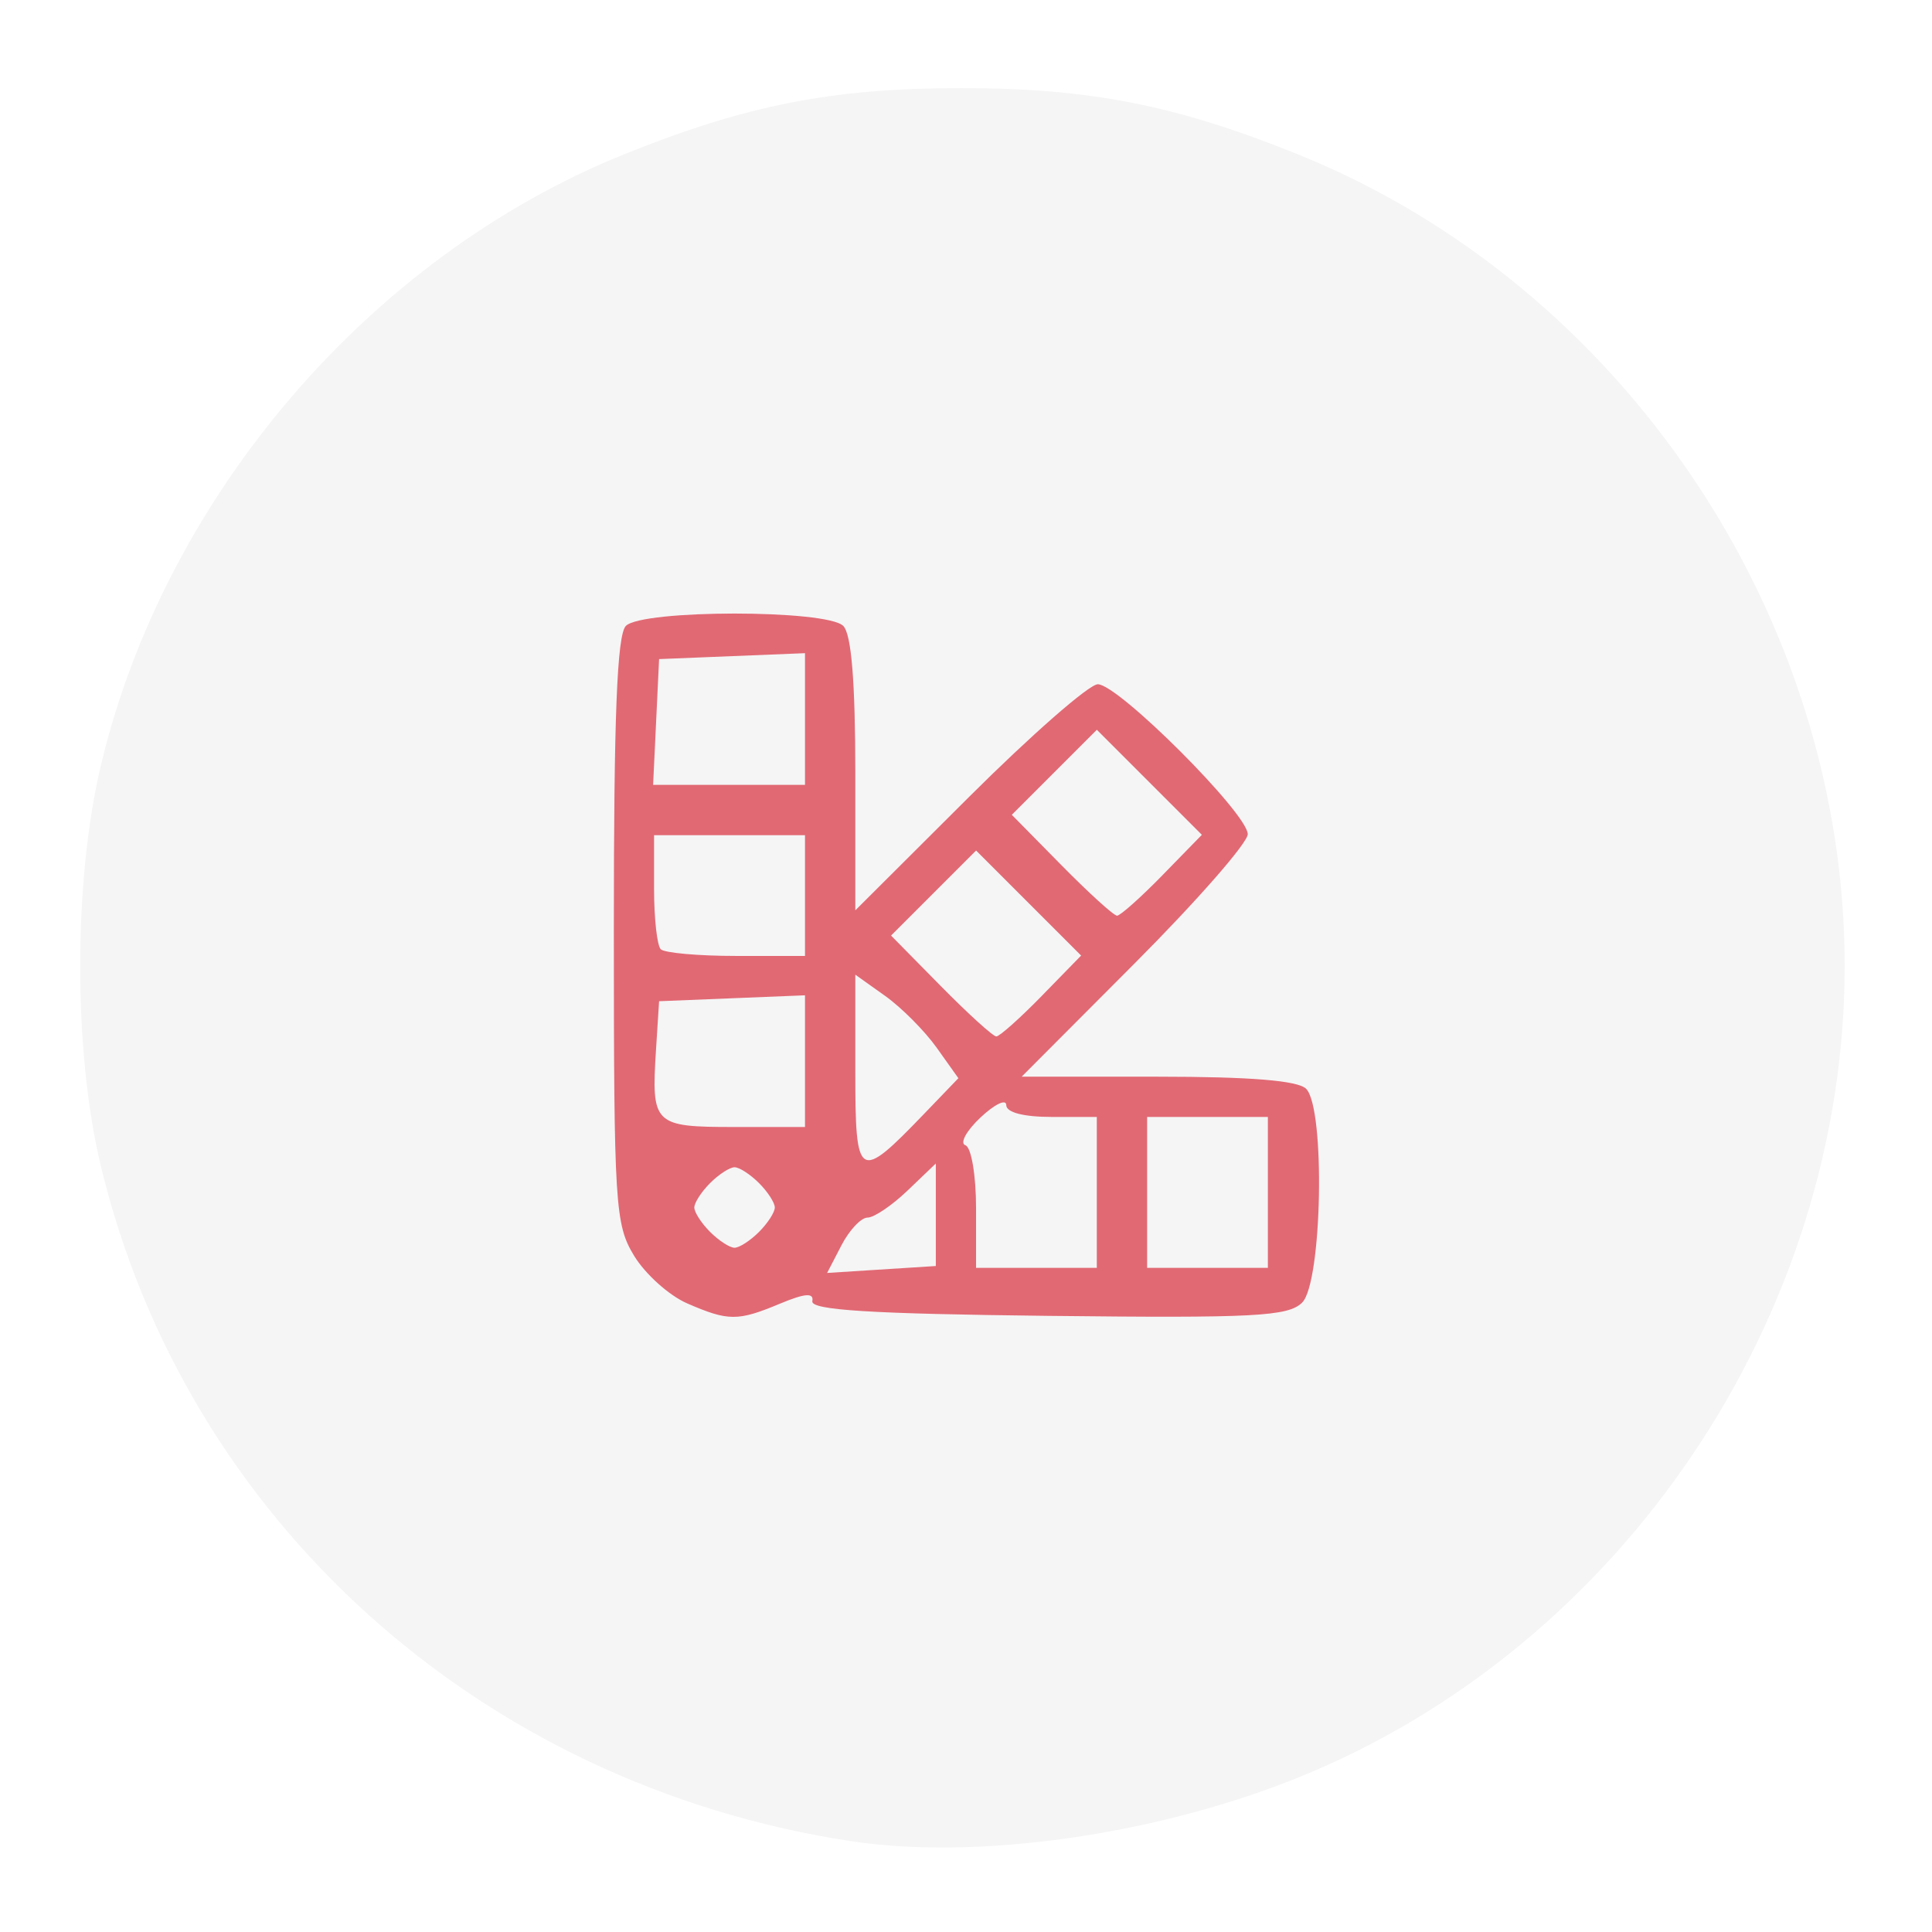
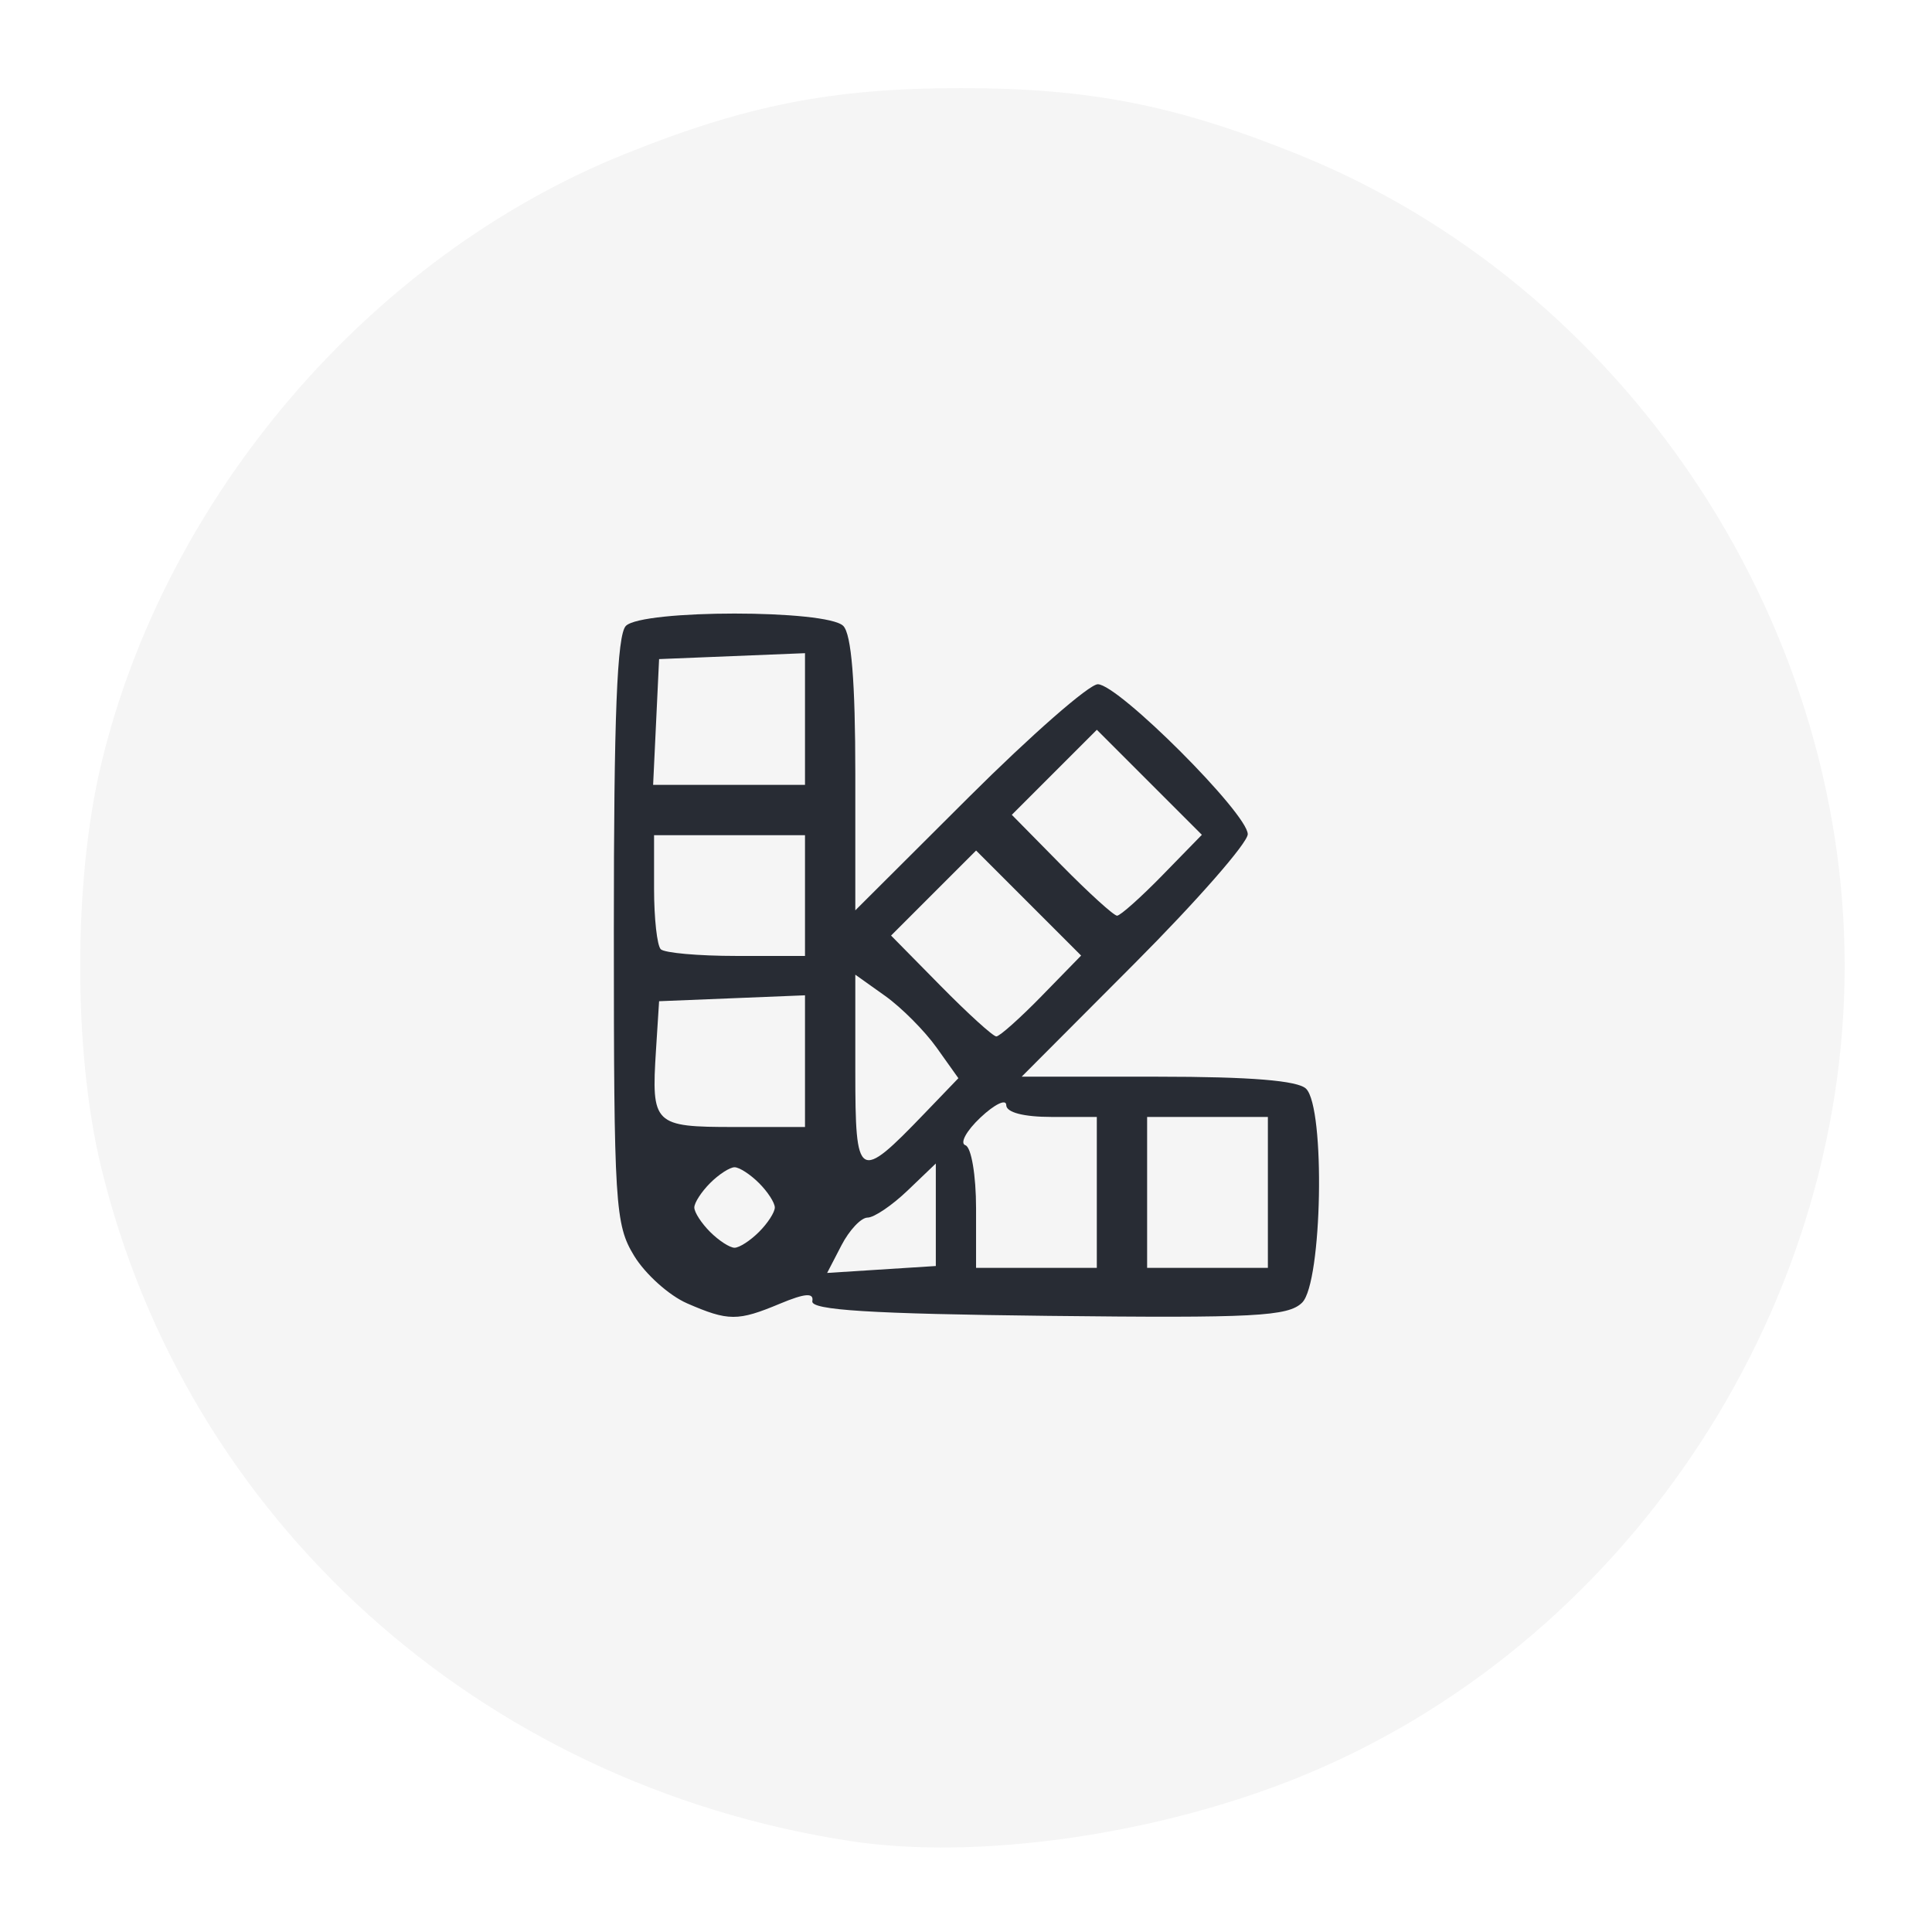
- <svg xmlns="http://www.w3.org/2000/svg" viewBox="0 0 61.44 61.44" height="61.44" width="61.44" id="svg830" version="1.1">
+ <svg xmlns="http://www.w3.org/2000/svg" version="1.1" id="svg830" width="61.44" height="61.44" viewBox="0 0 61.44 61.44">
  <defs id="defs834" />
  <g id="g838">
-     <path id="path844" d="M 27.04,58.548 C 15.253,56.743 5.9,48.312 3.203,37.062 2.328,33.414 2.333,28.012 3.213,24.32 5.251,15.776 11.762,8.173 19.833,4.913 23.72,3.343 26.469,2.802 30.56,2.802 c 4.091,0 6.84,0.541 10.727,2.111 10.302,4.161 17.376,14.667 17.376,25.807 0,11.14 -7.074,21.646 -17.376,25.807 C 36.751,58.359 31.07,59.165 27.04,58.548 Z" style="fill:#f5f5f5;fill-opacity:1;stroke-width:0.32" />
-     <path id="path842" d="M 21.846,41.446 C 21.278,41.198 20.522,40.52 20.167,39.938 19.56,38.941 19.522,38.34 19.521,29.584 19.52,22.779 19.623,20.185 19.904,19.904 c 0.523,-0.523 6.389,-0.523 6.912,0 0.261,0.261 0.384,1.773 0.384,4.715 v 4.331 l 3.605,-3.595 C 32.788,23.378 34.636,21.76 34.912,21.76 c 0.653,0 4.768,4.115 4.768,4.768 0,0.276 -1.618,2.124 -3.595,4.107 l -3.595,3.605 h 4.331 c 2.942,0 4.454,0.123 4.715,0.384 0.615,0.615 0.513,6.161 -0.125,6.799 -0.441,0.441 -1.512,0.497 -8.08,0.423 -5.646,-0.064 -7.553,-0.183 -7.498,-0.467 0.053,-0.275 -0.234,-0.252 -1.03,0.08 -1.343,0.561 -1.64,0.56 -2.958,-0.013 z M 29.76,38.631 v -1.63 l -0.898,0.86 c -0.494,0.473 -1.066,0.86 -1.272,0.86 -0.206,0 -0.579,0.396 -0.83,0.88 l -0.456,0.88 1.728,-0.11 L 29.76,40.261 Z m 5.12,-0.711 v -2.4 h -1.44 c -0.889,0 -1.44,-0.144 -1.44,-0.376 0,-0.207 -0.369,-0.03 -0.819,0.394 -0.45,0.423 -0.666,0.82 -0.48,0.882 0.188,0.063 0.339,0.958 0.339,2.006 v 1.893 h 1.92 1.92 z m 5.44,0 v -2.4 h -1.92 -1.92 v 2.4 2.4 h 1.92 1.92 z M 24.137,39.177 C 24.414,38.901 24.64,38.551 24.64,38.4 c 0,-0.151 -0.226,-0.501 -0.503,-0.777 -0.277,-0.277 -0.626,-0.503 -0.777,-0.503 -0.151,0 -0.501,0.226 -0.777,0.503 -0.277,0.277 -0.503,0.626 -0.503,0.777 0,0.151 0.226,0.501 0.503,0.777 0.277,0.277 0.626,0.503 0.777,0.503 0.151,0 0.501,-0.226 0.777,-0.503 z m 5.262,-3.767 1.079,-1.122 -0.692,-0.972 c -0.381,-0.534 -1.118,-1.275 -1.639,-1.646 L 27.2,30.996 v 3.073 c 0,3.472 0.094,3.53 2.199,1.341 z M 25.6,33.746 v -2.094 l -2.32,0.094 -2.32,0.094 -0.099,1.559 c -0.15,2.363 -0.071,2.441 2.489,2.441 H 25.6 Z m 7.526,-2.072 1.255,-1.286 -1.67,-1.67 -1.67,-1.67 -1.352,1.352 -1.352,1.352 1.58,1.604 c 0.869,0.882 1.664,1.604 1.767,1.604 0.103,0 0.752,-0.579 1.443,-1.286 z M 25.6,28.48 v -1.92 h -2.4 -2.4 v 1.707 c 0,0.939 0.096,1.803 0.213,1.92 C 21.131,30.304 22.211,30.4 23.413,30.4 H 25.6 Z m 11.366,-0.646 1.255,-1.286 -1.67,-1.67 -1.67,-1.67 -1.352,1.352 -1.352,1.352 1.58,1.604 c 0.869,0.882 1.664,1.604 1.767,1.604 0.103,0 0.752,-0.579 1.443,-1.286 z M 25.6,22.866 v -2.094 l -2.32,0.094 -2.32,0.094 -0.095,2 -0.095,2 H 23.185 25.6 Z" style="fill:#e16974;fill-opacity:1;stroke-width:0.32" />
+     <path style="fill:#f5f5f5;fill-opacity:1;stroke-width:0.32" d="M 27.04,58.548 C 15.253,56.743 5.9,48.312 3.203,37.062 2.328,33.414 2.333,28.012 3.213,24.32 5.251,15.776 11.762,8.173 19.833,4.913 23.72,3.343 26.469,2.802 30.56,2.802 c 4.091,0 6.84,0.541 10.727,2.111 10.302,4.161 17.376,14.667 17.376,25.807 0,11.14 -7.074,21.646 -17.376,25.807 C 36.751,58.359 31.07,59.165 27.04,58.548 Z" id="path844" />
+     <path style="fill:#282c34;fill-opacity:1;stroke-width:0.32" d="M 21.846,41.446 C 21.278,41.198 20.522,40.52 20.167,39.938 19.56,38.941 19.522,38.34 19.521,29.584 19.52,22.779 19.623,20.185 19.904,19.904 c 0.523,-0.523 6.389,-0.523 6.912,0 0.261,0.261 0.384,1.773 0.384,4.715 v 4.331 l 3.605,-3.595 C 32.788,23.378 34.636,21.76 34.912,21.76 c 0.653,0 4.768,4.115 4.768,4.768 0,0.276 -1.618,2.124 -3.595,4.107 l -3.595,3.605 h 4.331 c 2.942,0 4.454,0.123 4.715,0.384 0.615,0.615 0.513,6.161 -0.125,6.799 -0.441,0.441 -1.512,0.497 -8.08,0.423 -5.646,-0.064 -7.553,-0.183 -7.498,-0.467 0.053,-0.275 -0.234,-0.252 -1.03,0.08 -1.343,0.561 -1.64,0.56 -2.958,-0.013 z M 29.76,38.631 v -1.63 l -0.898,0.86 c -0.494,0.473 -1.066,0.86 -1.272,0.86 -0.206,0 -0.579,0.396 -0.83,0.88 l -0.456,0.88 1.728,-0.11 L 29.76,40.261 Z m 5.12,-0.711 v -2.4 h -1.44 c -0.889,0 -1.44,-0.144 -1.44,-0.376 0,-0.207 -0.369,-0.03 -0.819,0.394 -0.45,0.423 -0.666,0.82 -0.48,0.882 0.188,0.063 0.339,0.958 0.339,2.006 v 1.893 h 1.92 1.92 z m 5.44,0 v -2.4 h -1.92 -1.92 v 2.4 2.4 h 1.92 1.92 z M 24.137,39.177 C 24.414,38.901 24.64,38.551 24.64,38.4 c 0,-0.151 -0.226,-0.501 -0.503,-0.777 -0.277,-0.277 -0.626,-0.503 -0.777,-0.503 -0.151,0 -0.501,0.226 -0.777,0.503 -0.277,0.277 -0.503,0.626 -0.503,0.777 0,0.151 0.226,0.501 0.503,0.777 0.277,0.277 0.626,0.503 0.777,0.503 0.151,0 0.501,-0.226 0.777,-0.503 z m 5.262,-3.767 1.079,-1.122 -0.692,-0.972 c -0.381,-0.534 -1.118,-1.275 -1.639,-1.646 L 27.2,30.996 v 3.073 c 0,3.472 0.094,3.53 2.199,1.341 z M 25.6,33.746 v -2.094 l -2.32,0.094 -2.32,0.094 -0.099,1.559 c -0.15,2.363 -0.071,2.441 2.489,2.441 H 25.6 Z m 7.526,-2.072 1.255,-1.286 -1.67,-1.67 -1.67,-1.67 -1.352,1.352 -1.352,1.352 1.58,1.604 c 0.869,0.882 1.664,1.604 1.767,1.604 0.103,0 0.752,-0.579 1.443,-1.286 z M 25.6,28.48 v -1.92 h -2.4 -2.4 v 1.707 c 0,0.939 0.096,1.803 0.213,1.92 C 21.131,30.304 22.211,30.4 23.413,30.4 H 25.6 Z m 11.366,-0.646 1.255,-1.286 -1.67,-1.67 -1.67,-1.67 -1.352,1.352 -1.352,1.352 1.58,1.604 c 0.869,0.882 1.664,1.604 1.767,1.604 0.103,0 0.752,-0.579 1.443,-1.286 z M 25.6,22.866 v -2.094 l -2.32,0.094 -2.32,0.094 -0.095,2 -0.095,2 H 23.185 25.6 Z" id="path842" />
  </g>
</svg>
